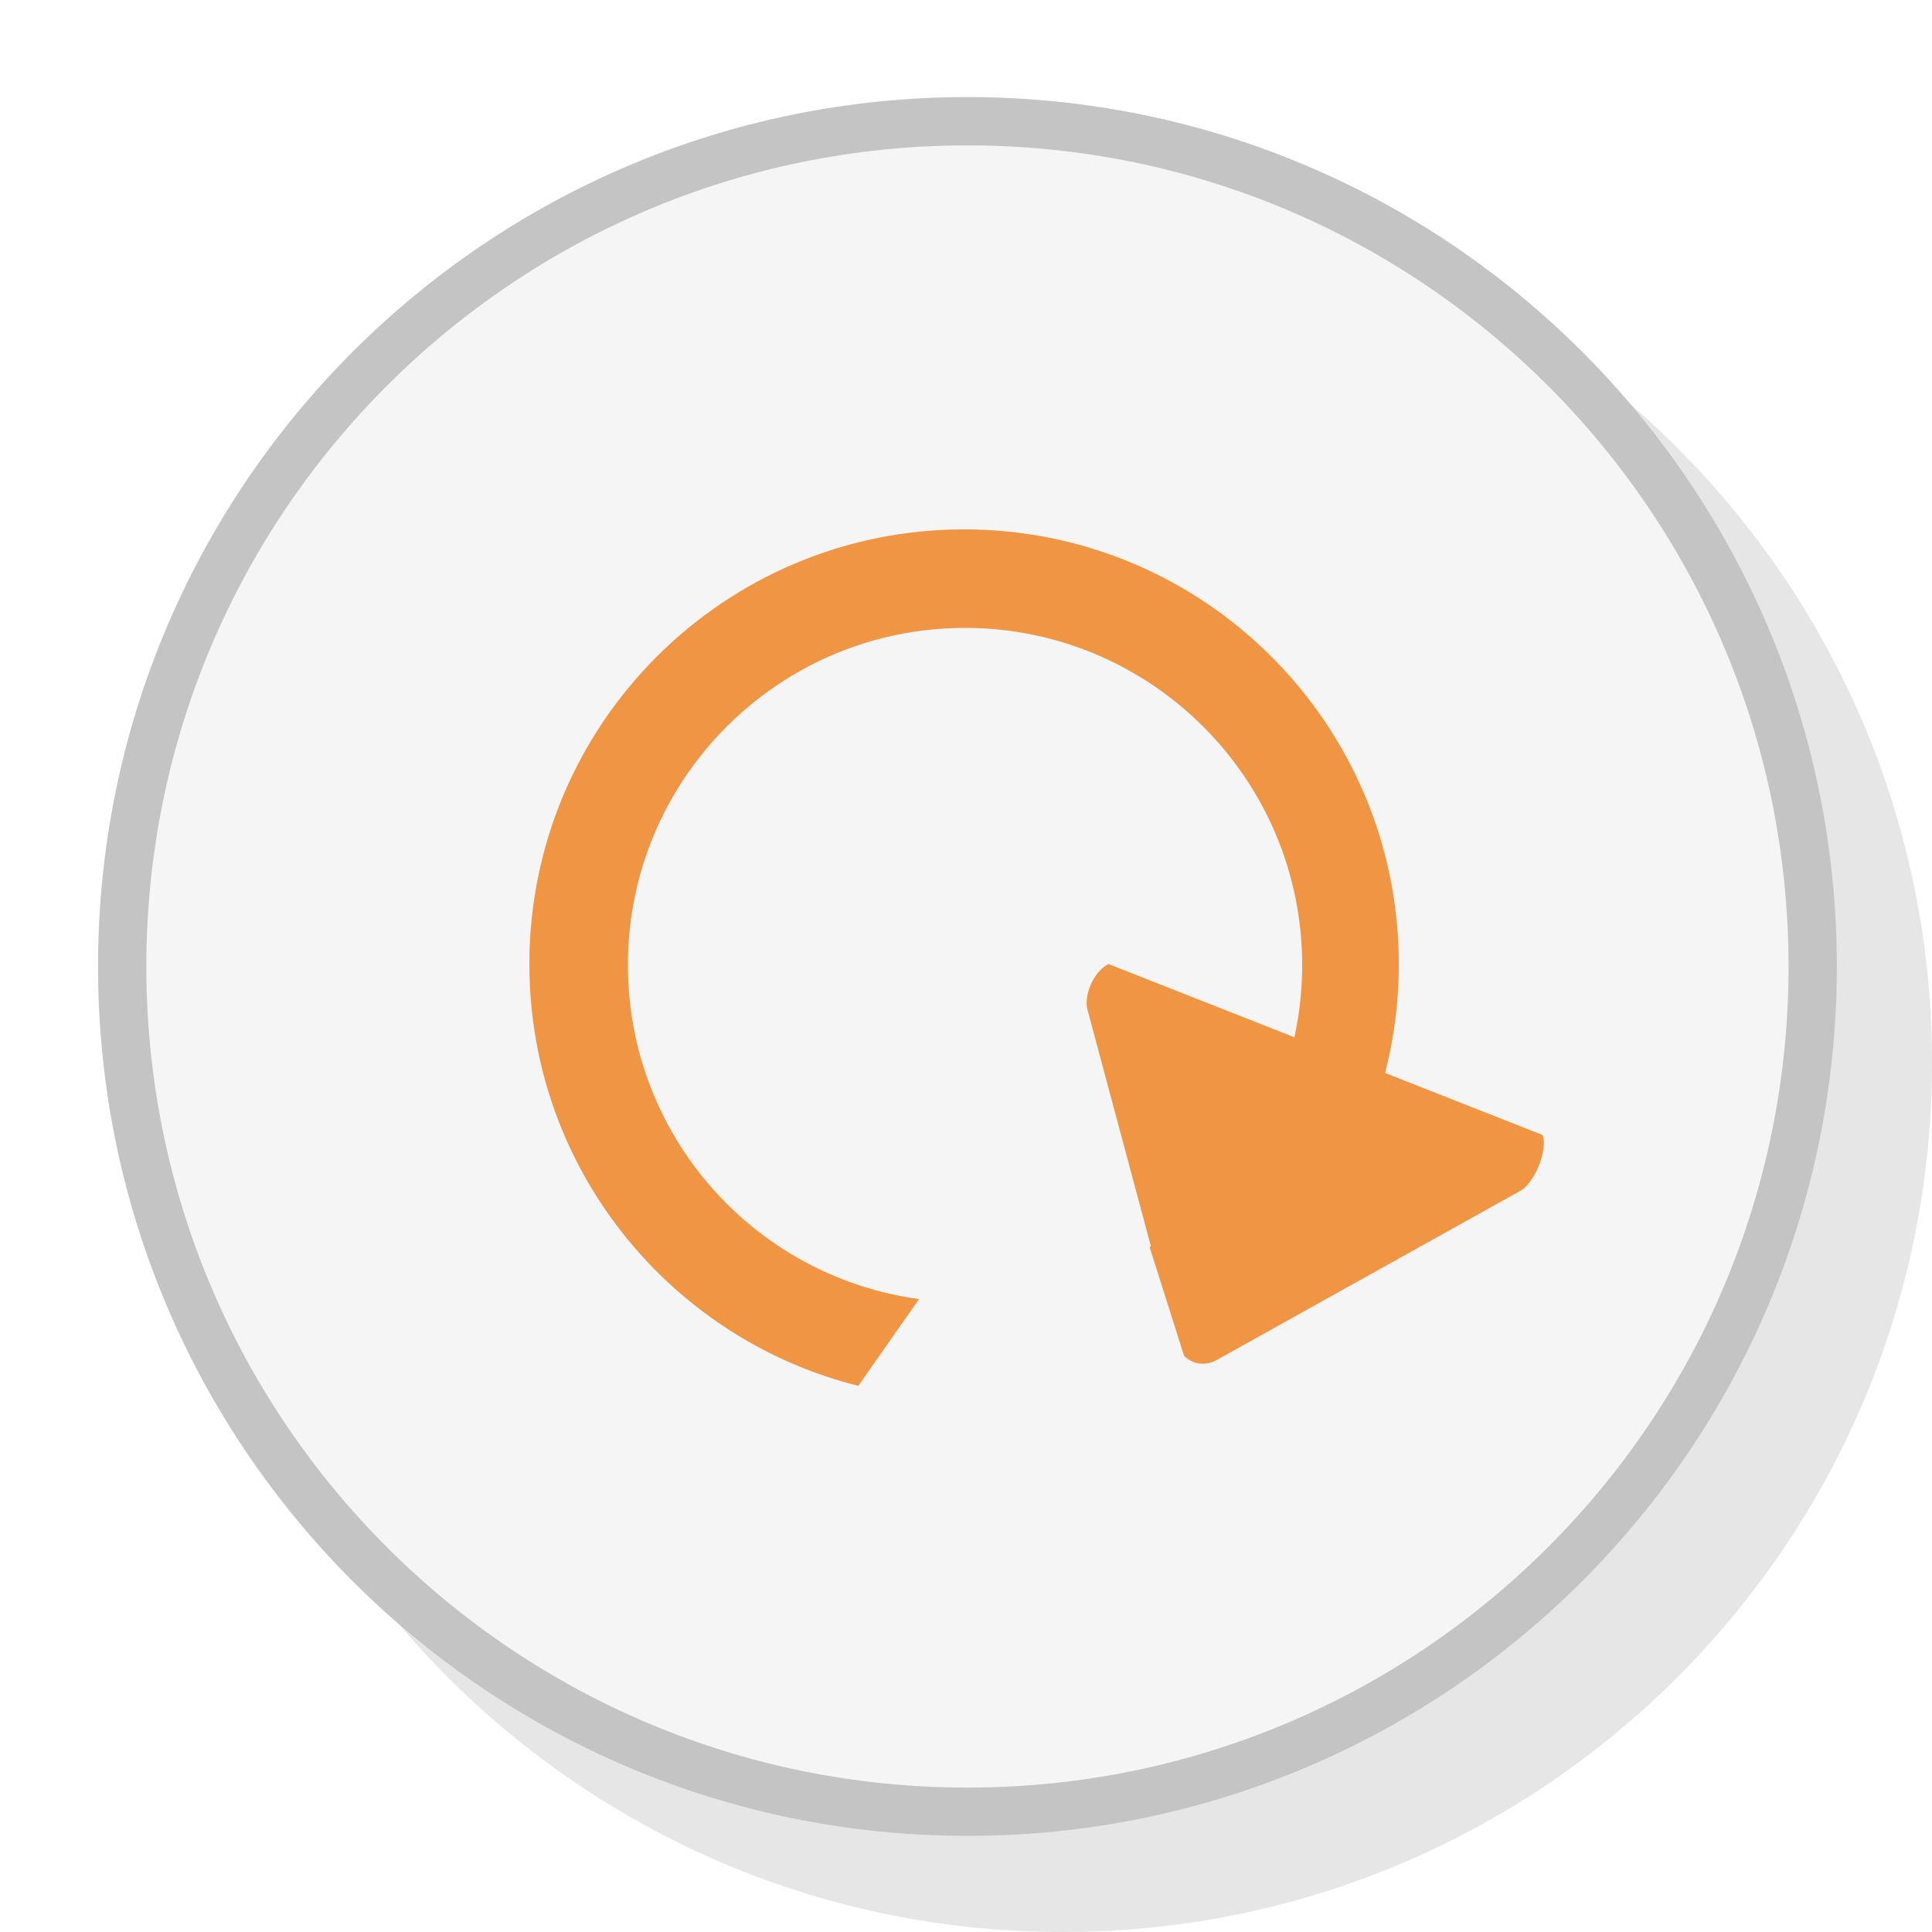
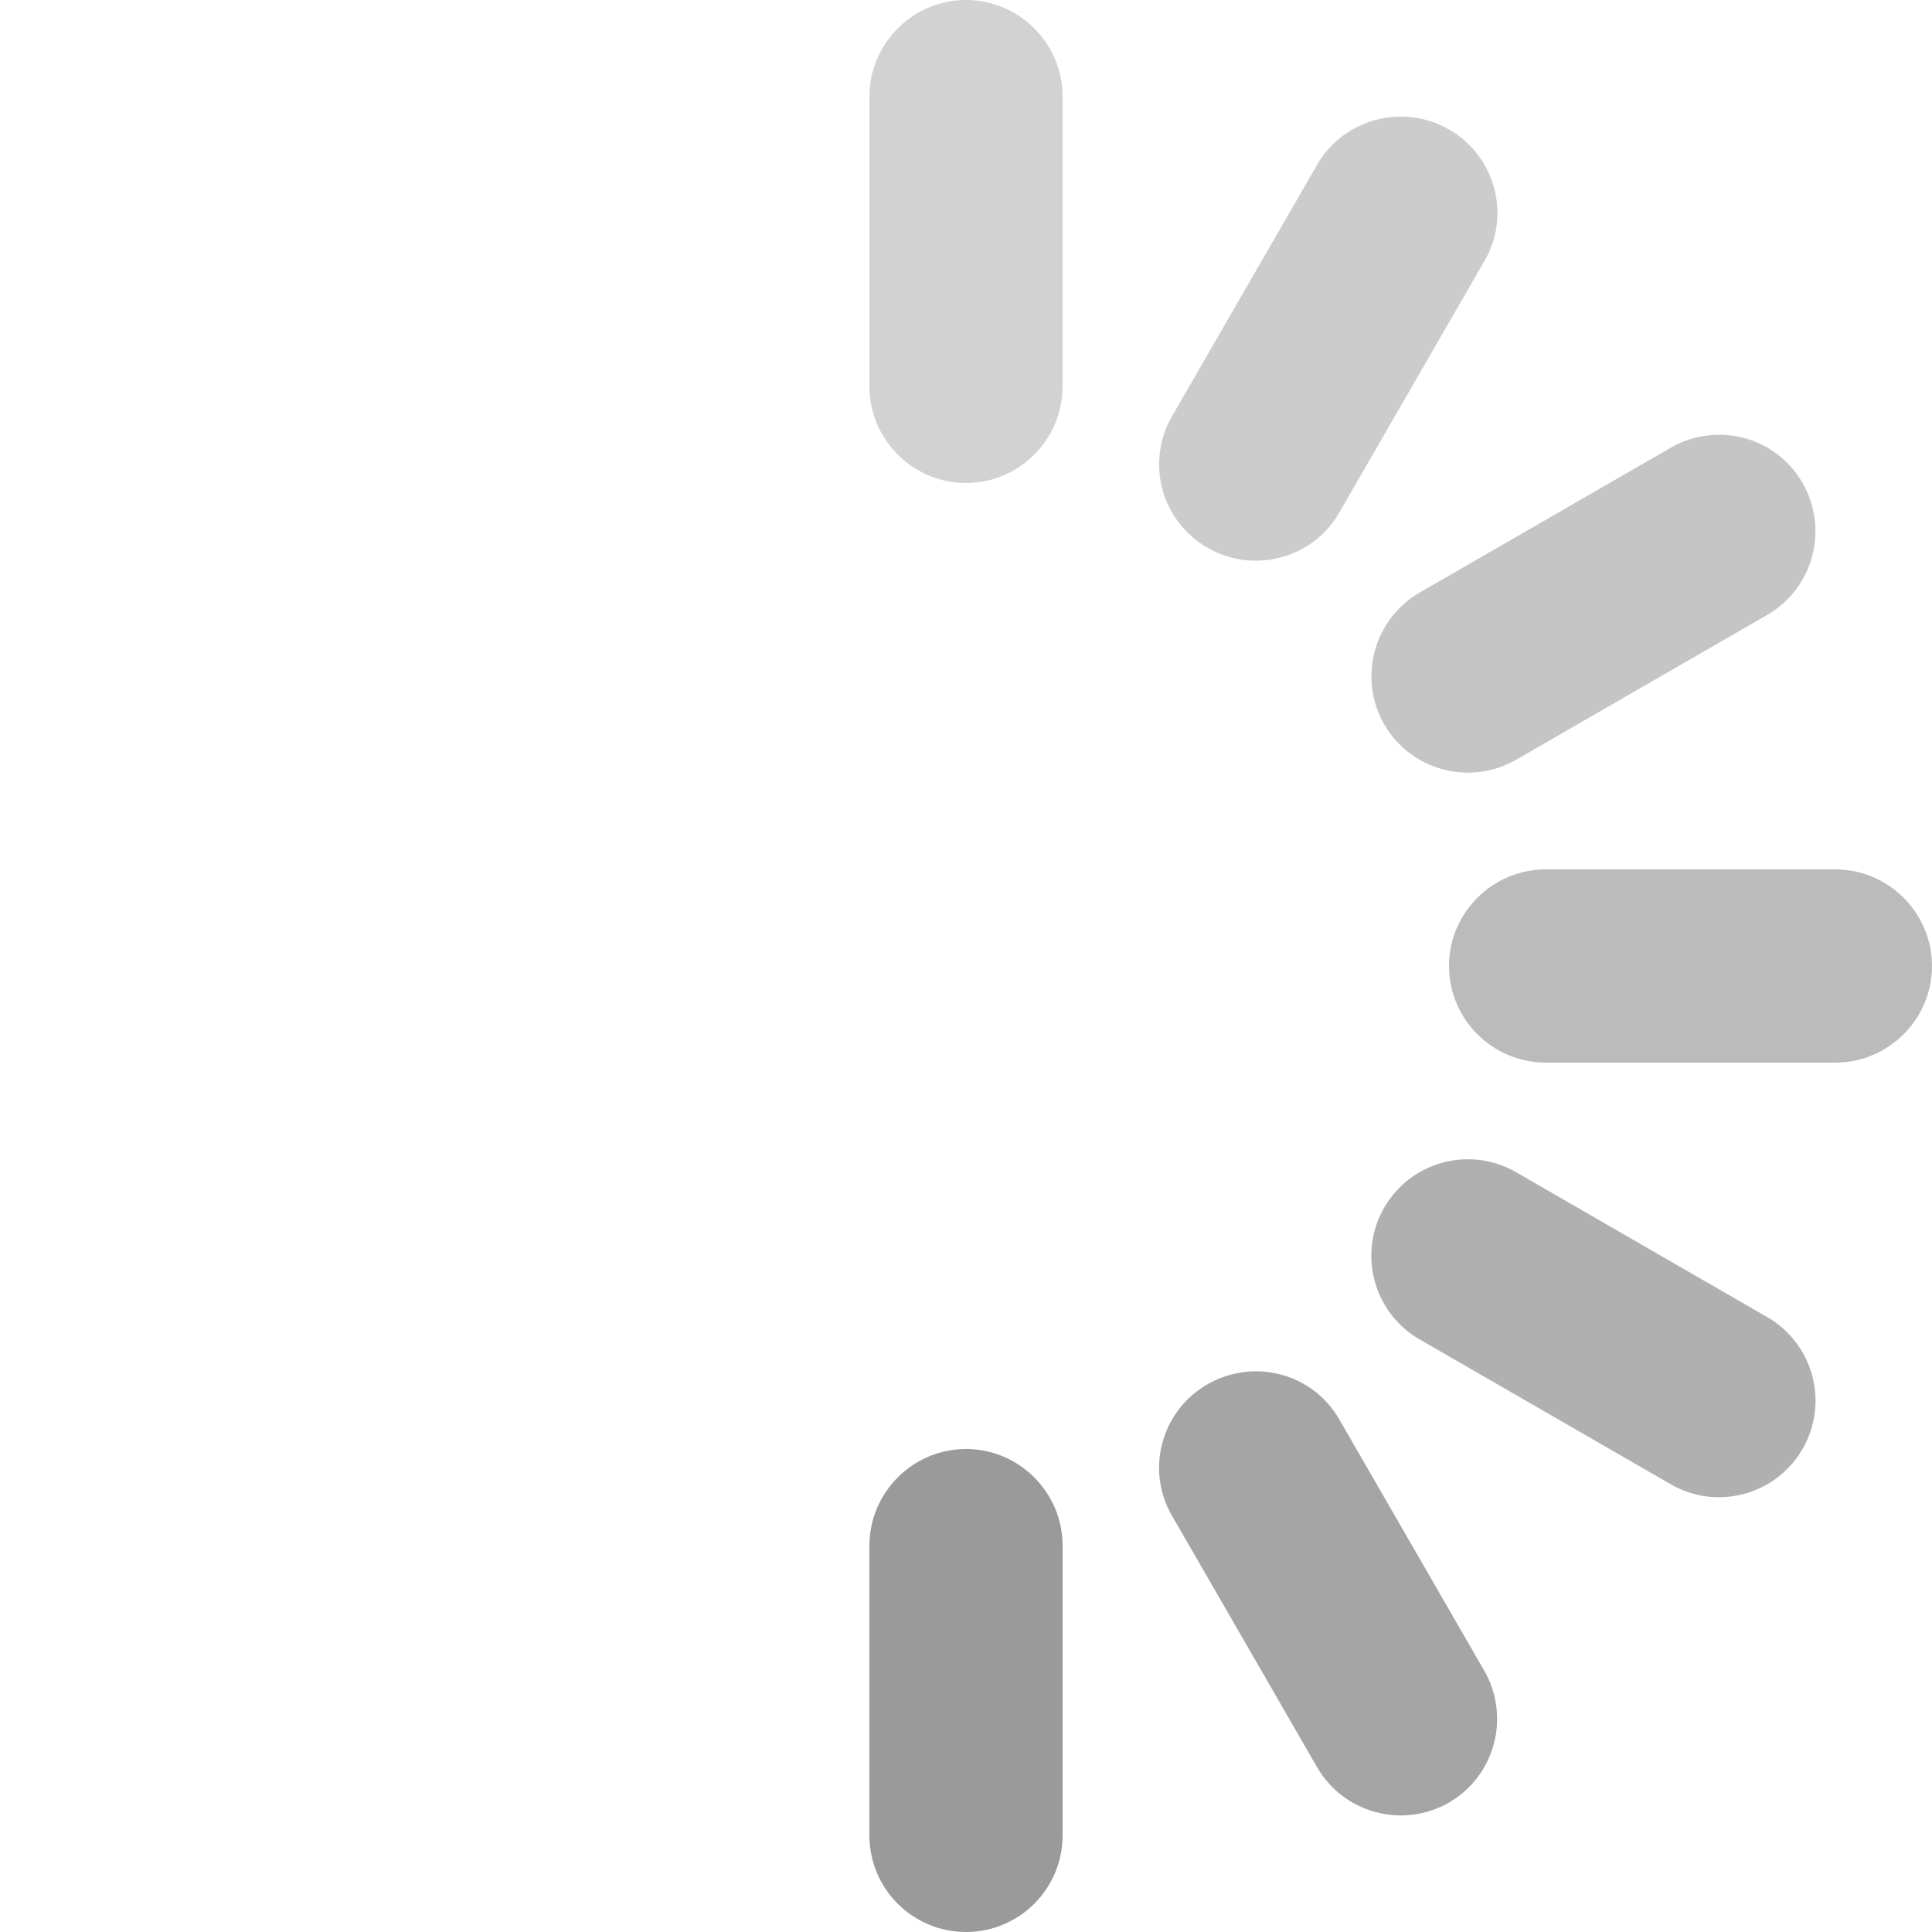
<svg xmlns="http://www.w3.org/2000/svg" viewBox="0 0 40 40">
-   <g fill-rule="evenodd" clip-rule="evenodd">
-     <path opacity=".1" d="M22 4c9.94 0 18 8.06 18 18s-8.06 18-18 18S4 31.94 4 22 12.06 4 22 4z" />
-     <path fill="#F5F5F5" d="M20.03 2.01c9.94 0 18 8.06 18 18s-8.06 18-18 18-18-8.06-18-18 8.06-18 18-18z" />
-     <path opacity=".2" d="M20.03 2.01c9.94 0 18 8.06 18 18s-8.06 18-18 18-18-8.06-18-18 8.06-18 18-18zm0 1c9.39 0 17 7.61 17 17s-7.61 17-17 17-17-7.61-17-17 7.61-17 17-17z" />
-   </g>
-   <path fill-rule="evenodd" clip-rule="evenodd" fill="#F09543" d="M19.96 10.96a9 9 0 1 0 .001 18.001 9 9 0 0 0-.001-18.001zm.02 16c-3.86 0-6.98-3.12-6.98-6.98A6.98 6.98 0 0 1 19.98 13c3.85 0 6.98 3.13 6.98 6.98a6.98 6.98 0 0 1-6.98 6.98z" />
-   <path fill-rule="evenodd" clip-rule="evenodd" fill="#F09543" d="M22.53 20.96l1.85 6.9c.12.32.46.46.77.32l6.3-3.51c.31-.14.6-.85.49-1.17l-8.99-3.54c-.31.15-.54.68-.42 1z" />
-   <path fill-rule="evenodd" clip-rule="evenodd" fill="#F5F5F5" d="M17.48 30.81l6-.32c.28-.04 1.39-1.24 1.32-1.52l-1.88-5.93c-.07-.29-.52-.6-.8-.56l-5.44 7.77c.07.29.52.61.8.56z" />
+   <path fill="#9A9A9A" d="M20 30c1.1 0 2 .9 2 2v6a2 2 0 1 1-4 0v-6c0-1.1.9-2 2-2z" />
+   <path fill="#D2D2D2" d="M20 0c1.1 0 2 .9 2 2v6c0 1.1-.9 2-2 2s-2-.9-2-2V2c0-1.1.9-2 2-2z" />
+   <path fill="#BBB" d="M32 18h6c1.1 0 2 .9 2 2s-.9 2-2 2h-6c-1.1 0-2-.9-2-2s.9-2 2-2z" />
+   <path fill="#CCC" d="M30 2.68c.96.55 1.29 1.78.73 2.73l-3 5.2c-.55.96-1.78 1.28-2.73.73a1.988 1.988 0 0 1-.73-2.73l3-5.2c.55-.95 1.77-1.28 2.73-.73z" />
+   <path fill="#B0B0B0" d="M31.39 24.27l5.2 3a1.997 1.997 0 1 1-2 3.46l-5.2-3a1.997 1.997 0 1 1 2-3.46z" />
+   <path fill="#A5A5A5" d="M25 28.66c.96-.55 2.18-.23 2.73.73l3 5.2c.55.96.22 2.18-.73 2.73-.96.55-2.18.22-2.73-.73l-3-5.2c-.56-.95-.23-2.18.73-2.73z" />
+   <path fill="#C5C5C5" d="M29.39 12.27l5.2-3c.96-.55 2.18-.23 2.73.73.55.96.22 2.18-.73 2.73l-5.2 3c-.96.55-2.18.22-2.73-.73-.55-.96-.22-2.18.73-2.73z" />
</svg>
